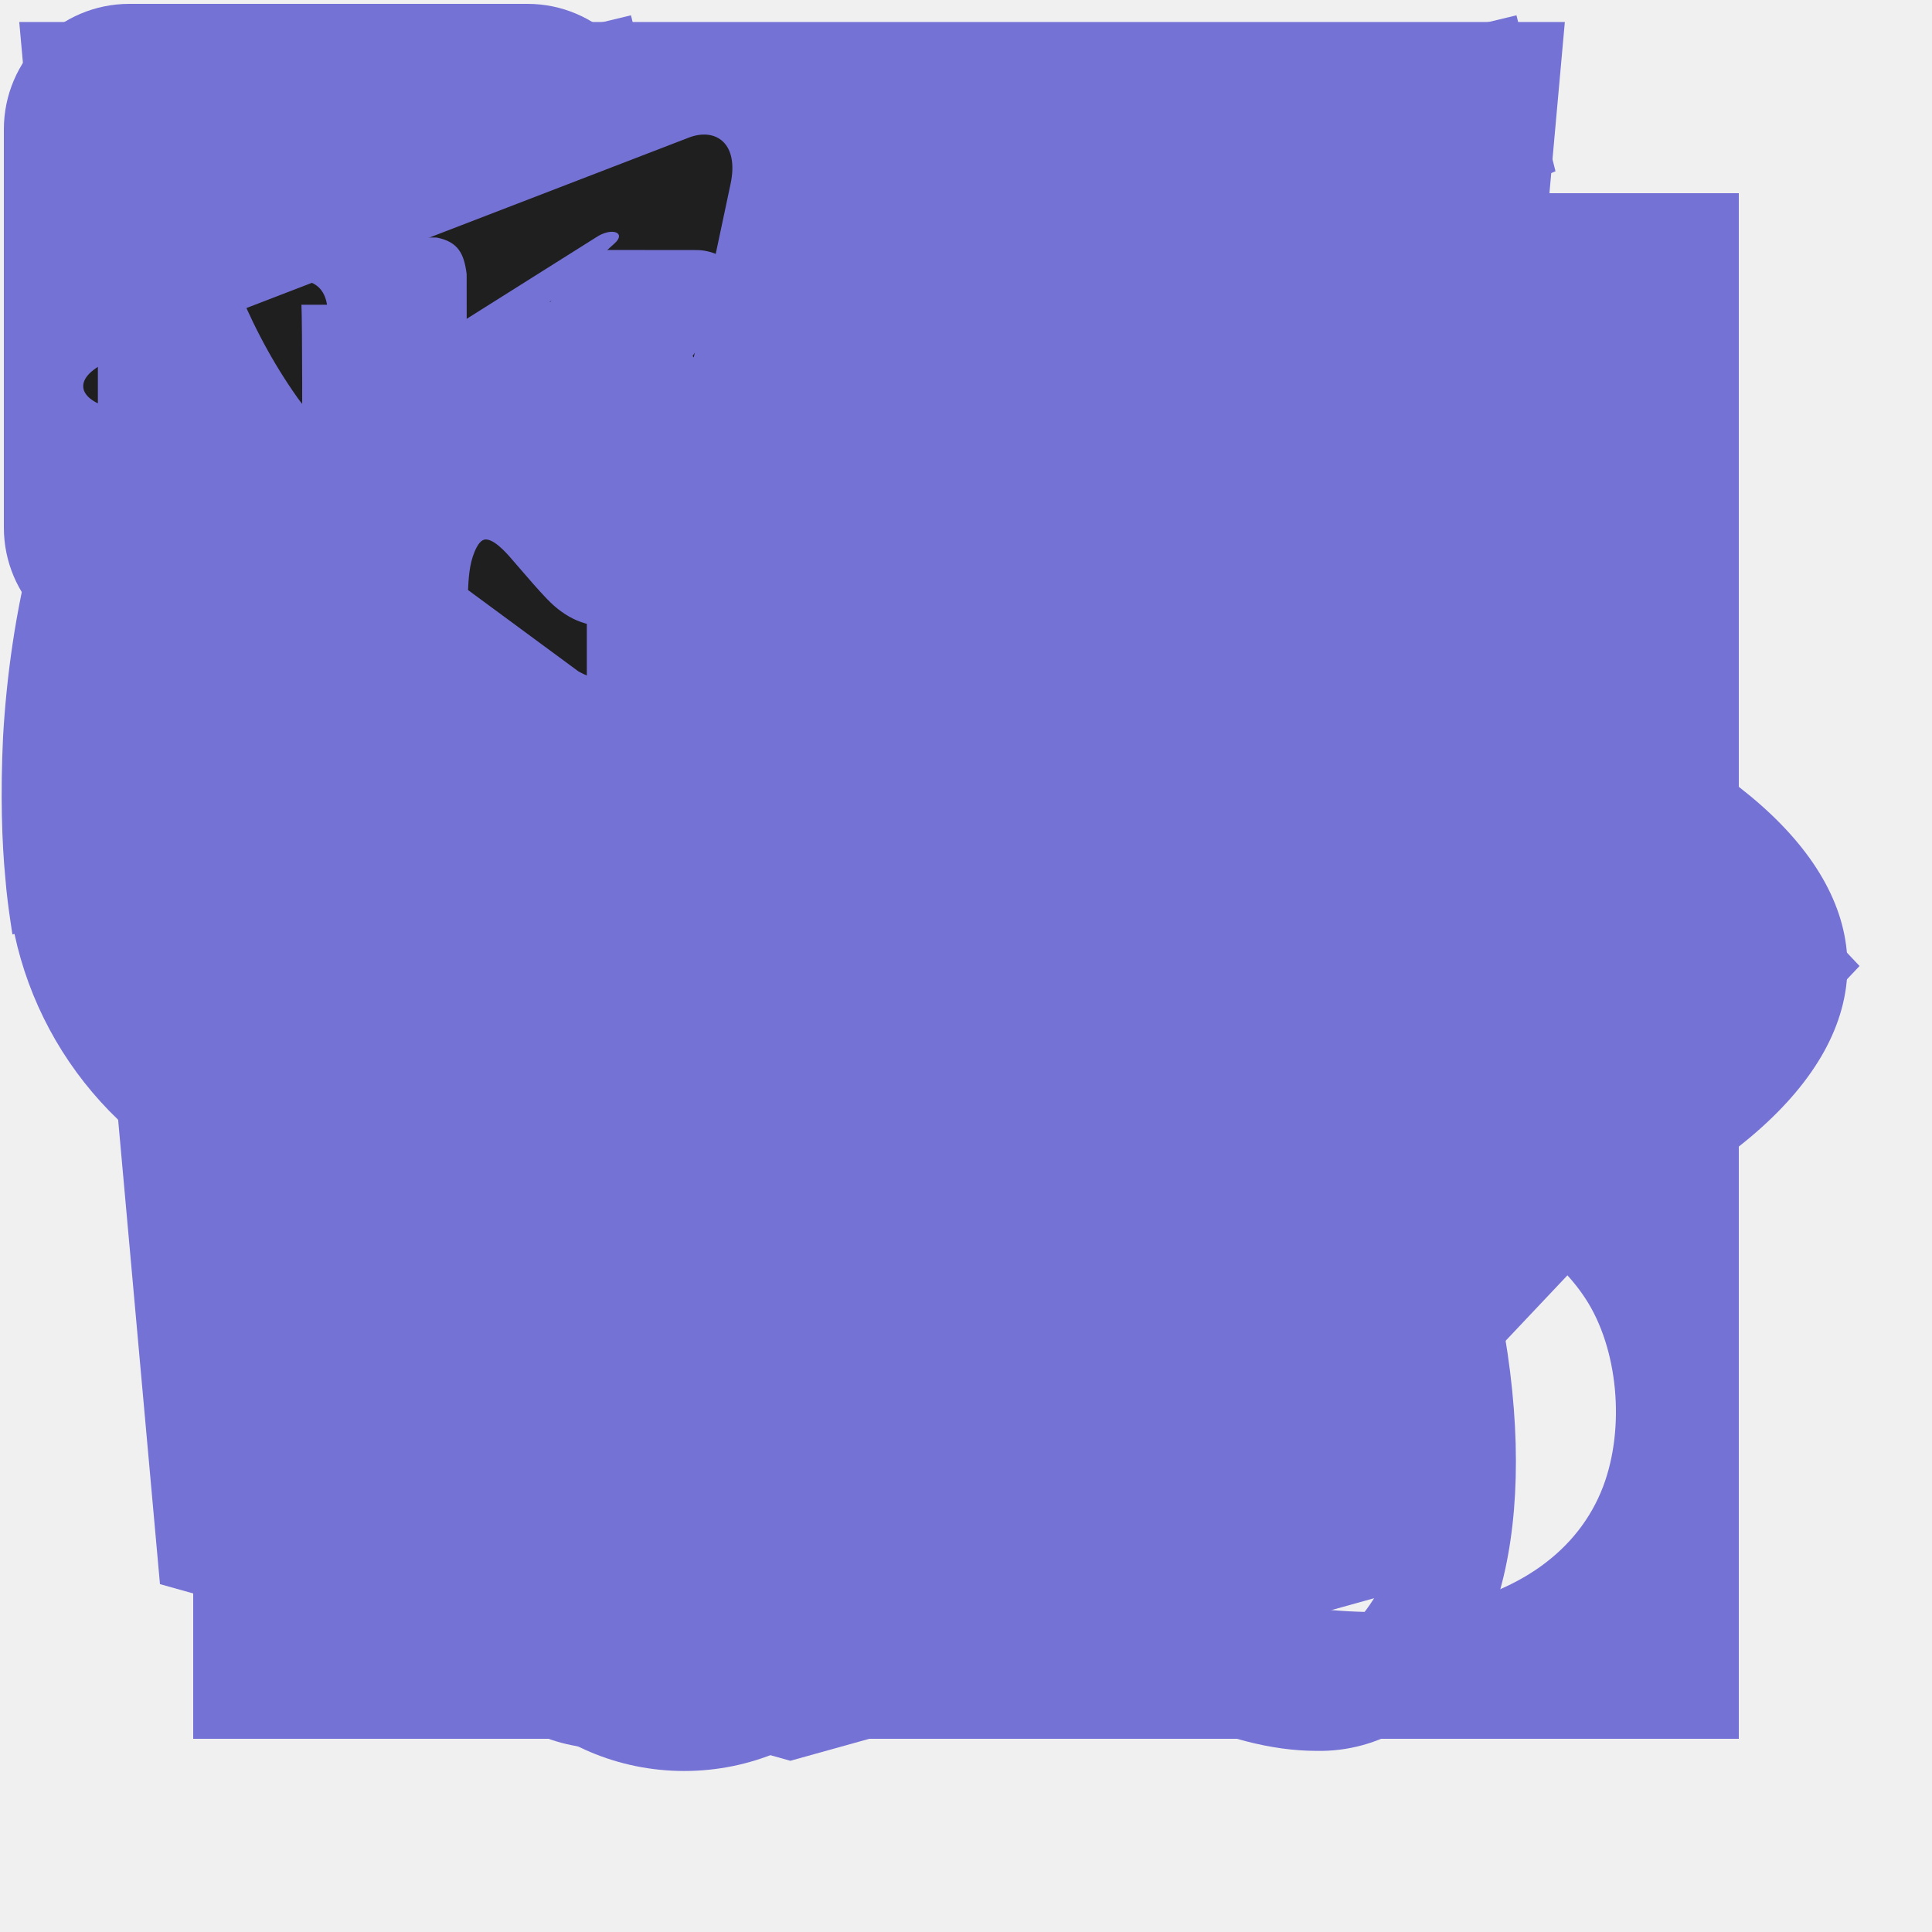
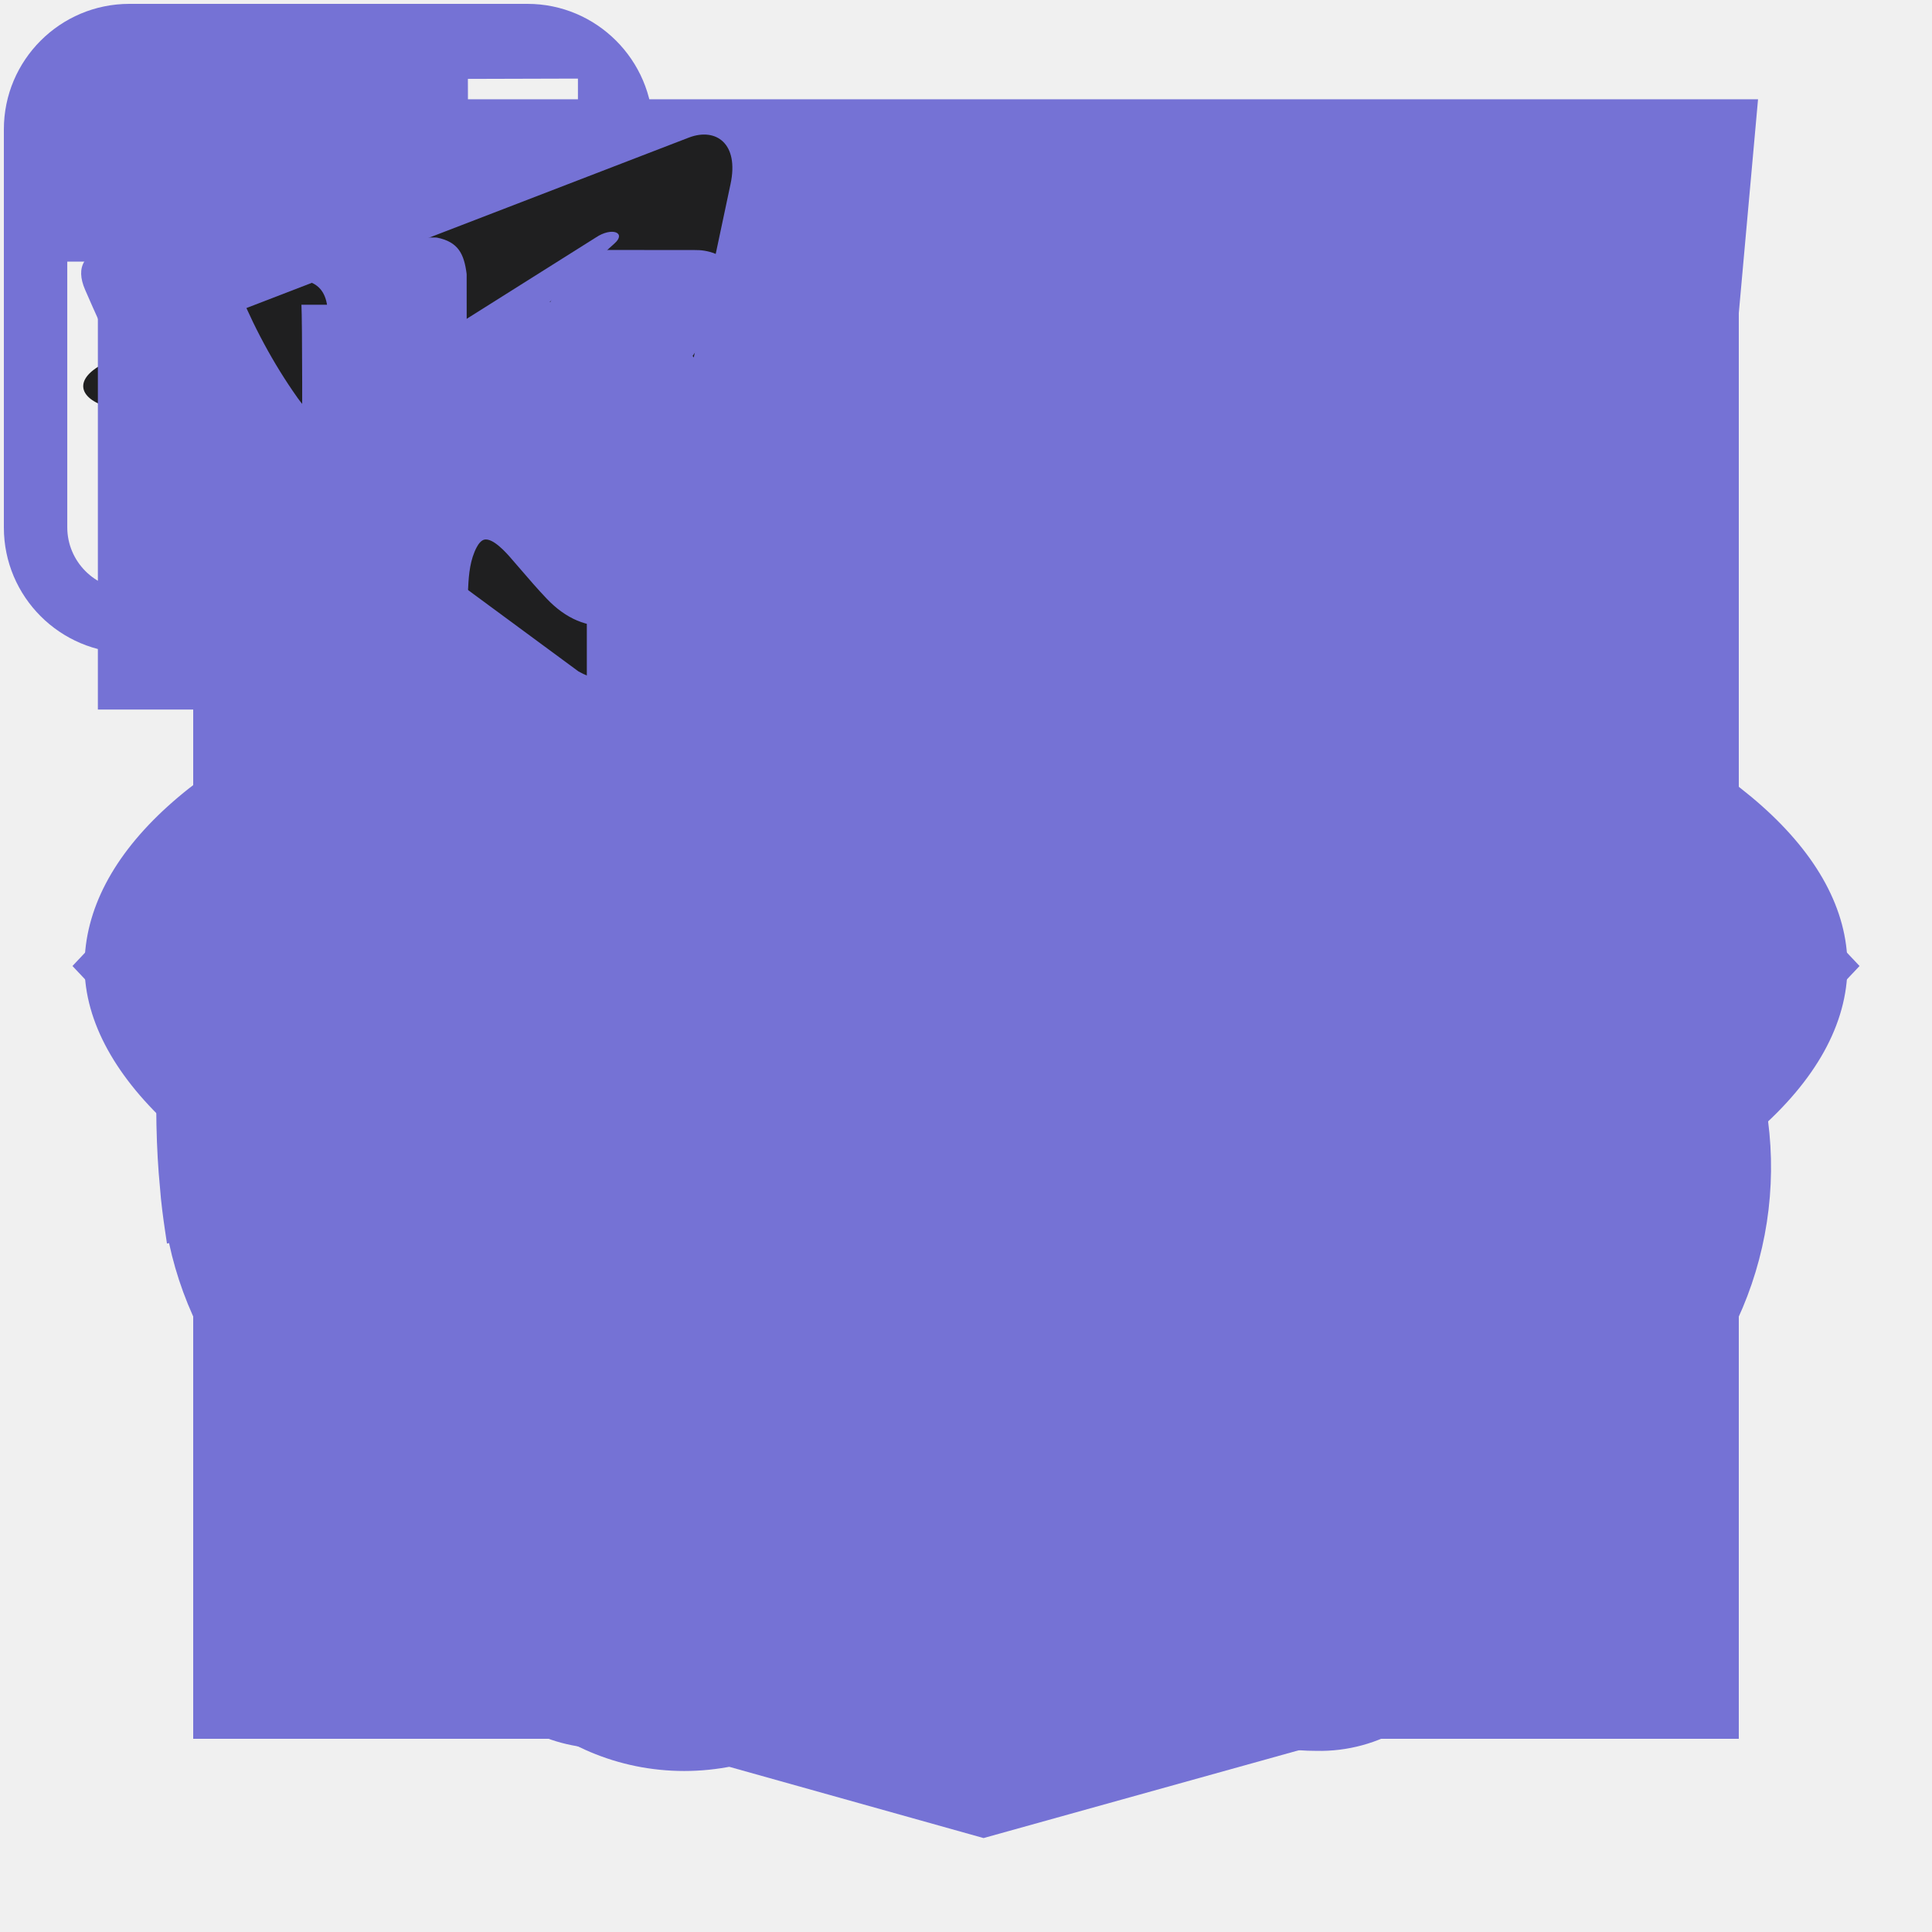
<svg xmlns="http://www.w3.org/2000/svg" width="50" height="50" viewBox="0 0 50 50" fill="none">
  <g id="codeSvg">
    <path fill-rule="evenodd" clip-rule="evenodd" d="M18.312 42.065L27.262 6.688L31.438 7.872L22.488 43.312L18.312 42.065Z" fill="#7572D5" />
    <path fill-rule="evenodd" clip-rule="evenodd" d="M13.502 12.688L16.562 15.928L7.995 25L16.562 34.072L13.502 37.312L1.875 25L13.502 12.688Z" fill="#7572D5" />
    <path fill-rule="evenodd" clip-rule="evenodd" d="M36.498 12.688L33.438 15.928L42.005 25L33.438 34.072L36.498 37.312L48.125 25L36.498 12.688Z" fill="#7572D5" />
  </g>
  <g id="cssSvg">
-     <path d="M33.051 8.844L7.946 8.838L8.351 13.755L27.638 13.758L27.152 18.85H14.504L14.961 23.674H26.736L26.039 30.281L20.497 31.789L14.866 30.27L14.508 26.313H9.536L10.088 33.541L20.497 36.734L30.731 33.865L33.049 8.845L33.051 8.844ZM0.498 0.569H40.498L36.86 41L20.454 45.569L4.14 40.997L0.498 0.569Z" fill="#7572D5" />
+     <path d="M38.051 10.844L12.946 10.838L13.351 15.755L32.638 15.758L32.152 20.85H19.503L19.961 25.674H31.736L31.039 32.281L25.497 33.789L19.866 32.27L19.508 28.313H14.536L15.088 35.541L25.497 38.734L35.731 35.865L38.049 10.845L38.051 10.844ZM5.498 2.569H45.498L41.86 43L25.454 47.569L9.14 42.997L5.498 2.569Z" fill="#7572D5" />
  </g>
  <g id="reactSvg">
    <g clip-path="url(#clip0_20_1854)">
      <path d="M47.812 25C47.812 22.083 44.688 19.375 39.479 17.5L38.542 17.188V16.771C39.688 11.042 38.854 6.771 36.25 5.208C33.646 3.646 29.792 5.104 25.625 8.75L25 9.375L24.792 9.167H24.583C20.312 5.208 16.146 3.854 13.542 5.312C10.938 6.771 10.208 10.833 11.25 16.146C11.36 16.484 11.43 16.833 11.458 17.188L10.312 17.604C5.208 19.375 2.188 22.083 2.188 25C2.188 27.917 5.521 30.833 10.729 32.708L11.458 32.917C11.33 33.285 11.259 33.672 11.25 34.062C10.208 39.271 11.146 43.229 13.542 44.688C15.938 46.146 20.312 44.792 24.479 41.146L25.104 40.625L25.938 41.458C28.854 43.958 31.771 45.312 34.062 45.312C34.871 45.331 35.667 45.114 36.354 44.688C38.958 43.229 39.896 38.958 38.75 33.542V33.333C38.705 33.162 38.67 32.988 38.646 32.812H38.958C44.479 30.833 47.812 28.021 47.812 25ZM44.792 25C44.792 26.25 42.5 28.438 38.021 29.896H37.812C37.266 28.22 36.605 26.584 35.833 25C36.562 23.333 37.188 21.667 37.708 20.104L38.542 20.312C42.708 21.771 44.792 23.75 44.792 25ZM27.917 39.167L27.083 38.542C28.276 37.22 29.389 35.829 30.417 34.375L35.729 33.542C35.833 33.75 35.833 33.958 35.938 34.062C36.309 35.949 36.379 37.883 36.146 39.792C35.999 40.705 35.561 41.545 34.896 42.188C33.854 42.812 31.042 41.979 27.917 39.167ZM26.562 34.583L25.104 36.458L23.438 34.583H26.562ZM12.292 20C12.815 21.717 13.477 23.39 14.271 25C13.476 26.646 12.815 28.353 12.292 30.104L11.667 29.896C9.843 29.32 8.145 28.401 6.667 27.188C6.284 26.945 5.956 26.626 5.705 26.249C5.454 25.872 5.284 25.447 5.208 25C5.208 23.75 7.292 21.771 11.25 20.417L12.292 20ZM23.438 15.417L25 13.646L26.562 15.417H23.438ZM34.896 7.812C36.042 8.437 36.667 11.562 35.729 16.146C35.734 16.202 35.727 16.259 35.709 16.313C35.691 16.366 35.663 16.416 35.625 16.458L30.417 15.625C29.389 14.171 28.276 12.78 27.083 11.458L27.708 10.938C31.042 8.021 33.75 7.187 34.896 7.812ZM17.5 18.854L16.667 20.208L15.938 21.562C15.625 20.833 15.417 20.104 15.104 19.271L17.5 18.854ZM15.104 30.729C15.417 30 15.625 29.271 15.938 28.438L16.667 29.792L17.5 31.146L15.104 30.729ZM32.5 25C31.97 26.142 31.379 27.255 30.729 28.333C30.104 29.479 29.375 30.521 28.75 31.562H21.25C20.521 30.417 19.792 29.375 19.271 28.333C18.616 27.258 18.025 26.145 17.5 25C18.005 23.846 18.597 22.732 19.271 21.667C19.869 20.587 20.53 19.544 21.25 18.542C23.746 18.333 26.254 18.333 28.75 18.542C29.479 19.583 30.104 20.625 30.729 21.667C31.403 22.732 31.995 23.846 32.5 25ZM33.333 20.208L32.5 18.854L34.896 19.375C34.664 20.121 34.386 20.851 34.062 21.562L33.333 20.208ZM32.5 31.146L33.333 29.792L34.062 28.333L35 30.729L32.5 31.146ZM22.812 11.354H22.917L19.583 15.521L14.375 16.354C14.271 16.042 14.271 15.833 14.167 15.521C13.333 11.25 13.958 8.333 15 7.812C15.277 7.631 15.61 7.557 15.938 7.604C17.396 7.604 19.896 8.646 22.708 11.146L22.812 11.354ZM14.167 34.583C14.186 34.262 14.256 33.945 14.375 33.646L19.688 34.375C20.689 35.848 21.803 37.241 23.021 38.542L22.812 38.75L22.604 38.958C21.184 40.274 19.521 41.3 17.708 41.979C17.311 42.187 16.875 42.313 16.427 42.349C15.98 42.385 15.53 42.33 15.104 42.188C13.958 41.562 13.333 38.75 14.167 34.583Z" fill="#7572D5" />
      <path d="M25 20.417C24.089 20.396 23.193 20.647 22.426 21.138C21.659 21.629 21.055 22.337 20.692 23.173C20.329 24.008 20.223 24.933 20.388 25.828C20.553 26.724 20.981 27.551 21.618 28.202C22.255 28.854 23.071 29.301 23.963 29.486C24.855 29.672 25.781 29.587 26.625 29.243C27.468 28.9 28.191 28.313 28.699 27.557C29.207 26.801 29.479 25.911 29.479 25C29.48 23.802 29.011 22.652 28.174 21.795C27.337 20.939 26.197 20.444 25 20.417Z" fill="#7572D5" />
    </g>
    <defs>
      <clipPath id="clip0_20_1854">
        <rect width="50" height="50" fill="white" />
      </clipPath>
    </defs>
  </g>
  <g id="typesctiptSvg">
    <path d="M5 25V45H45V5H5V25ZM37.235 23.407C38.252 23.66 39.025 24.112 39.737 24.848C40.105 25.242 40.652 25.958 40.695 26.132C40.708 26.182 38.968 27.348 37.915 28.003C37.877 28.028 37.723 27.863 37.553 27.61C37.037 26.86 36.498 26.537 35.673 26.48C34.46 26.397 33.68 27.032 33.687 28.092C33.676 28.352 33.734 28.611 33.857 28.842C34.123 29.393 34.62 29.725 36.173 30.397C39.038 31.63 40.263 32.442 41.025 33.597C41.875 34.885 42.067 36.943 41.488 38.473C40.855 40.137 39.28 41.267 37.063 41.64C36.378 41.762 34.753 41.743 34.017 41.61C32.41 41.323 30.887 40.53 29.947 39.488C29.578 39.083 28.86 38.022 28.905 37.947C28.923 37.92 29.088 37.818 29.272 37.712C29.452 37.61 30.123 37.222 30.758 36.853L31.908 36.187L32.15 36.543C32.487 37.057 33.222 37.762 33.667 37.997C34.943 38.67 36.695 38.575 37.558 37.8C37.732 37.654 37.869 37.469 37.96 37.261C38.05 37.053 38.092 36.827 38.08 36.6C38.08 36.137 38.022 35.933 37.78 35.583C37.47 35.14 36.835 34.767 35.032 33.983C32.968 33.095 32.08 32.543 31.267 31.667C30.759 31.088 30.384 30.405 30.168 29.667C30.017 29.102 29.978 27.685 30.098 27.115C30.523 25.12 32.028 23.732 34.2 23.318C34.905 23.185 36.543 23.235 37.235 23.407ZM27.845 25.077L27.858 26.715H22.65V41.508H18.967V26.715H13.763V25.108C13.763 24.218 13.782 23.475 13.807 23.458C13.827 23.432 16.995 23.418 20.835 23.425L27.827 23.445L27.845 25.077Z" fill="#7572D5" />
  </g>
  <g id="styledComponentsSvg">
    <path d="M37.259 6.25L36.989 7.65C36.571 10.302 36.722 11.061 37.868 12.045L38.975 12.955L37.829 18.03C37.144 21.059 36.304 23.597 35.771 24.431C35.313 25.15 34.78 26.21 34.664 26.779C34.473 27.459 33.825 28.143 32.833 28.748C31.958 29.242 30.238 30.566 29.02 31.629C28.047 32.499 27.377 33.033 27.013 33.262L25.823 34.196C25.442 34.805 25.225 35.295 25.142 35.667C25.059 36.05 25.106 36.304 25.229 36.49C25.348 36.669 25.553 36.795 25.834 36.874C26.167 36.951 26.51 36.979 26.851 36.956C27.622 36.904 28.386 36.769 29.128 36.555C29.381 36.487 29.579 36.422 29.752 36.365C30.019 36.039 30.635 35.424 31.727 34.353C34.625 31.515 35.731 29.961 34.589 30.38C34.167 30.53 34.358 30.151 35.082 29.392C36.61 27.914 37.486 25.68 39.317 18.675C40.766 13.144 40.766 13.066 41.833 13.066C42.334 13.066 43.75 13.152 43.75 13.152V6.25H40.499H37.259ZM24.422 18.081C23.369 18.073 21.106 19.666 14.33 25.161C14.038 25.852 14.013 26.328 14.146 26.636C14.233 26.847 14.392 26.994 14.611 27.101C14.828 27.209 15.109 27.273 15.419 27.298C16.035 27.352 16.763 27.255 17.35 27.141L17.747 27.051C17.883 26.87 18.061 26.725 18.266 26.629C18.684 26.4 20.439 24.81 22.194 23.106C25.283 19.999 26.007 18.596 24.75 18.142C24.646 18.101 24.533 18.08 24.422 18.081ZM32.336 20.239C31.41 20.264 29.741 21.331 26.883 23.597C25.449 24.753 24.541 25.376 24.054 25.505L22.165 26.987C21.455 28.275 21.351 29.074 21.538 29.514C21.585 29.622 21.653 29.721 21.739 29.803C21.824 29.886 21.925 29.95 22.036 29.994C22.311 30.102 22.605 30.156 22.901 30.155C23.608 30.147 24.311 30.045 24.991 29.85C25.345 29.756 25.695 29.646 26.04 29.521L26.144 29.478L26.335 29.378C26.696 28.916 27.525 28.046 28.563 27.044C31.842 23.901 33.518 21.667 33.176 20.833C33.021 20.429 32.754 20.225 32.336 20.239ZM23.6 24.105C23.333 24.134 22.735 24.592 21.657 25.53C20.1 26.897 18.403 27.685 17.815 27.334C17.679 27.364 17.542 27.393 17.404 27.42C16.806 27.538 16.06 27.635 15.393 27.581C15.079 27.562 14.771 27.485 14.485 27.355C14.215 27.233 14 27.016 13.88 26.747C13.746 26.425 13.746 26.024 13.898 25.512L11.555 27.423L6.254 31.78V38.842L23.625 25.251C23.622 25.102 23.641 24.953 23.683 24.81C23.816 24.331 23.809 24.087 23.6 24.109V24.105ZM31.075 26.392C30.811 26.392 30.372 26.761 29.669 27.502C28.714 28.515 27.211 29.496 26.415 29.696L26.292 29.761C26.161 29.814 26.029 29.865 25.896 29.911C25.679 29.983 25.398 30.069 25.074 30.155C24.425 30.33 23.618 30.491 22.897 30.473C22.557 30.473 22.221 30.407 21.906 30.28C21.609 30.159 21.372 29.927 21.243 29.636C21.034 29.138 21.117 28.44 21.574 27.448L6.25 39.437V43.75H12.982L27.262 32.61C27.633 32.202 28.191 31.644 28.945 30.946C30.963 29.088 31.421 28.447 31.421 27.499C31.421 26.761 31.338 26.389 31.075 26.389V26.392ZM34.473 33.373L33.251 34.583C32.567 35.227 31.345 36.022 30.509 36.362L30.343 36.433L30.332 36.451L30.296 36.487C30.264 36.512 30.249 36.516 30.224 36.526C29.89 36.652 29.551 36.763 29.208 36.859C28.444 37.08 27.659 37.218 26.865 37.271C26.49 37.295 26.113 37.262 25.748 37.174C25.431 37.105 25.151 36.921 24.962 36.659C24.789 36.394 24.739 36.039 24.836 35.603C24.913 35.292 25.028 34.991 25.178 34.708L13.656 43.75H28.981L30.811 41.667C33.327 38.753 34.473 36.669 34.473 34.887V33.373Z" fill="#7572D5" />
  </g>
  <g id="figmaSvg">
    <path d="M17.708 4.167C14.257 4.167 11.458 6.965 11.458 10.417C11.458 13.868 14.257 16.667 17.708 16.667H32.292C35.743 16.667 38.542 13.868 38.542 10.417C38.542 6.965 35.743 4.167 32.292 4.167H17.708Z" fill="#7572D5" />
    <path d="M32.292 18.75C28.84 18.75 26.042 21.548 26.042 25C26.042 28.452 28.84 31.25 32.292 31.25C35.744 31.25 38.542 28.452 38.542 25C38.542 21.548 35.744 18.75 32.292 18.75Z" fill="#7572D5" />
    <path d="M11.458 25C11.458 21.548 14.257 18.75 17.708 18.75H23.958V31.25H17.708C14.257 31.25 11.458 28.452 11.458 25Z" fill="#7572D5" />
    <path d="M17.708 33.333C14.257 33.333 11.458 36.132 11.458 39.583C11.458 43.035 14.257 45.833 17.708 45.833C21.16 45.833 23.958 43.035 23.958 39.583V33.333H17.708Z" fill="#7572D5" />
  </g>
  <g id="queteSvg">
-     <path d="M9.542 12.833C9.077 12.833 8.631 12.904 8.188 12.969C8.331 12.485 8.479 11.994 8.717 11.552C8.954 10.91 9.325 10.354 9.694 9.794C10.002 9.188 10.546 8.777 10.946 8.258C11.365 7.754 11.935 7.419 12.387 7C12.831 6.562 13.412 6.344 13.875 6.035C14.358 5.758 14.779 5.452 15.229 5.306L16.352 4.844L17.34 4.433L16.329 0.396L15.085 0.696C14.688 0.796 14.202 0.913 13.65 1.052C13.085 1.156 12.483 1.442 11.812 1.702C11.15 1.998 10.383 2.198 9.671 2.673C8.954 3.127 8.127 3.506 7.398 4.115C6.692 4.742 5.84 5.285 5.21 6.083C4.523 6.829 3.844 7.612 3.317 8.504C2.706 9.354 2.292 10.287 1.854 11.21C1.458 12.133 1.14 13.077 0.879 13.994C0.385 15.831 0.165 17.577 0.079 19.071C0.008 20.567 0.05 21.81 0.137 22.71C0.169 23.135 0.227 23.548 0.269 23.833L0.321 24.183L0.375 24.171C0.746 25.902 1.599 27.492 2.835 28.759C4.072 30.025 5.642 30.915 7.364 31.327C9.085 31.738 10.888 31.654 12.564 31.083C14.24 30.512 15.72 29.479 16.832 28.103C17.945 26.726 18.646 25.063 18.853 23.305C19.06 21.547 18.765 19.766 18.002 18.169C17.24 16.571 16.04 15.223 14.543 14.278C13.046 13.334 11.312 12.833 9.542 12.833ZM32.458 12.833C31.994 12.833 31.548 12.904 31.104 12.969C31.248 12.485 31.396 11.994 31.633 11.552C31.871 10.91 32.242 10.354 32.61 9.794C32.919 9.188 33.462 8.777 33.862 8.258C34.281 7.754 34.852 7.419 35.304 7C35.748 6.562 36.329 6.344 36.792 6.035C37.275 5.758 37.696 5.452 38.146 5.306L39.269 4.844L40.256 4.433L39.246 0.396L38.002 0.696C37.604 0.796 37.119 0.913 36.567 1.052C36.002 1.156 35.4 1.442 34.729 1.702C34.069 2 33.3 2.198 32.587 2.675C31.871 3.129 31.044 3.508 30.315 4.117C29.608 4.744 28.756 5.287 28.127 6.083C27.44 6.829 26.76 7.612 26.233 8.504C25.623 9.354 25.208 10.287 24.771 11.21C24.375 12.133 24.056 13.077 23.796 13.994C23.302 15.831 23.081 17.577 22.996 19.071C22.925 20.567 22.967 21.81 23.054 22.71C23.085 23.135 23.144 23.548 23.185 23.833L23.238 24.183L23.292 24.171C23.662 25.902 24.515 27.492 25.752 28.759C26.989 30.025 28.559 30.915 30.28 31.327C32.002 31.738 33.805 31.654 35.481 31.083C37.156 30.512 38.636 29.479 39.749 28.103C40.862 26.726 41.563 25.063 41.77 23.305C41.977 21.547 41.682 19.766 40.919 18.169C40.156 16.571 38.957 15.223 37.46 14.278C35.962 13.334 34.228 12.833 32.458 12.833Z" fill="#7572D5" />
+     <path d="M13.542 20.833C13.077 20.833 12.631 20.904 12.188 20.969C12.331 20.485 12.479 19.994 12.717 19.552C12.954 18.91 13.325 18.354 13.694 17.794C14.002 17.188 14.546 16.777 14.946 16.258C15.365 15.754 15.935 15.419 16.387 15C16.831 14.562 17.413 14.344 17.875 14.035C18.358 13.758 18.779 13.452 19.229 13.306L20.352 12.844L21.34 12.433L20.329 8.396L19.085 8.696C18.688 8.796 18.202 8.912 17.65 9.052C17.085 9.156 16.483 9.442 15.812 9.702C15.15 9.998 14.383 10.198 13.671 10.673C12.954 11.127 12.127 11.506 11.398 12.115C10.692 12.742 9.84 13.285 9.21 14.083C8.523 14.829 7.844 15.613 7.317 16.504C6.706 17.354 6.292 18.288 5.854 19.21C5.458 20.133 5.14 21.077 4.879 21.994C4.385 23.831 4.165 25.577 4.079 27.071C4.008 28.567 4.05 29.81 4.138 30.71C4.169 31.135 4.227 31.548 4.269 31.833L4.321 32.183L4.375 32.171C4.746 33.902 5.599 35.492 6.835 36.759C8.072 38.025 9.642 38.915 11.364 39.327C13.085 39.738 14.888 39.654 16.564 39.083C18.24 38.512 19.72 37.479 20.832 36.103C21.945 34.726 22.646 33.063 22.853 31.305C23.06 29.547 22.765 27.766 22.002 26.169C21.24 24.571 20.04 23.223 18.543 22.278C17.046 21.334 15.312 20.833 13.542 20.833ZM36.458 20.833C35.994 20.833 35.548 20.904 35.104 20.969C35.248 20.485 35.396 19.994 35.633 19.552C35.871 18.91 36.242 18.354 36.61 17.794C36.919 17.188 37.462 16.777 37.862 16.258C38.281 15.754 38.852 15.419 39.304 15C39.748 14.562 40.329 14.344 40.792 14.035C41.275 13.758 41.696 13.452 42.146 13.306L43.269 12.844L44.256 12.433L43.246 8.396L42.002 8.696C41.604 8.796 41.119 8.912 40.567 9.052C40.002 9.156 39.4 9.442 38.729 9.702C38.069 10 37.3 10.198 36.587 10.675C35.871 11.129 35.044 11.508 34.315 12.117C33.608 12.744 32.756 13.287 32.127 14.083C31.44 14.829 30.76 15.613 30.233 16.504C29.623 17.354 29.208 18.288 28.771 19.21C28.375 20.133 28.056 21.077 27.796 21.994C27.302 23.831 27.081 25.577 26.996 27.071C26.925 28.567 26.967 29.81 27.054 30.71C27.085 31.135 27.144 31.548 27.185 31.833L27.238 32.183L27.292 32.171C27.662 33.902 28.515 35.492 29.752 36.759C30.989 38.025 32.559 38.915 34.281 39.327C36.002 39.738 37.805 39.654 39.481 39.083C41.156 38.512 42.636 37.479 43.749 36.103C44.862 34.726 45.563 33.063 45.77 31.305C45.977 29.547 45.682 27.766 44.919 26.169C44.156 24.571 42.957 23.223 41.46 22.278C39.962 21.334 38.228 20.833 36.458 20.833Z" fill="#7572D5" />
  </g>
  <g id="instaSvg">
    <path d="M13.652 0.1H3.348C1.557 0.1 0.1 1.556 0.1 3.347V6.778V13.653C0.1 15.444 1.557 16.9 3.348 16.9H13.652C15.443 16.9 16.9 15.444 16.9 13.653V6.771V3.341C16.893 1.556 15.437 0.1 13.652 0.1ZM14.583 2.035H14.957V2.403V4.882L12.116 4.889L12.109 2.042L14.583 2.035ZM6.098 6.771C6.636 6.03 7.509 5.538 8.493 5.538C9.478 5.538 10.351 6.024 10.889 6.771C11.243 7.257 11.447 7.854 11.447 8.497C11.447 10.124 10.121 11.455 8.487 11.455C6.853 11.455 5.54 10.124 5.54 8.497C5.54 7.854 5.75 7.257 6.098 6.771ZM15.259 13.646C15.259 14.532 14.537 15.253 13.652 15.253H3.348C2.462 15.253 1.741 14.532 1.741 13.646V6.771H4.247C4.031 7.303 3.906 7.887 3.906 8.497C3.906 11.029 5.967 13.089 8.5 13.089C11.033 13.089 13.094 11.029 13.094 8.497C13.094 7.887 12.969 7.303 12.752 6.771H15.259V13.646Z" fill="#7572D5" />
  </g>
  <g id="telegSvg">
    <path d="M18.906 4.764L16.37 16.721C16.179 17.564 15.68 17.774 14.972 17.377L11.108 14.53L9.245 16.323C9.038 16.53 8.866 16.702 8.468 16.702L8.746 12.768L15.905 6.299C16.217 6.022 15.838 5.867 15.422 6.145L6.571 11.719L2.76 10.526C1.932 10.267 1.917 9.697 2.933 9.299L17.837 3.557C18.527 3.299 19.131 3.71 18.906 4.764Z" fill="#1F1F20" />
  </g>
  <g id="vkSvg">
    <path d="M18.17 13.994C17.804 13.539 17.388 13.131 16.986 12.737C16.843 12.597 16.695 12.452 16.553 12.308C16.144 11.893 16.129 11.738 16.453 11.267C16.677 10.942 16.915 10.617 17.144 10.303C17.353 10.018 17.568 9.724 17.775 9.428L17.817 9.367C18.212 8.801 18.62 8.216 18.837 7.51C18.894 7.324 18.953 7.05 18.817 6.82C18.682 6.591 18.419 6.522 18.234 6.489C18.142 6.473 18.051 6.471 17.966 6.471L15.381 6.469L15.36 6.468C14.969 6.468 14.705 6.659 14.554 7.052C14.41 7.427 14.252 7.827 14.071 8.207C13.712 8.963 13.255 9.834 12.595 10.561L12.567 10.592C12.489 10.679 12.4 10.777 12.336 10.777C12.326 10.777 12.315 10.775 12.303 10.771C12.166 10.716 12.074 10.373 12.079 10.213C12.079 10.211 12.079 10.209 12.079 10.206L12.077 7.111C12.077 7.1 12.076 7.089 12.075 7.078C12.009 6.575 11.863 6.262 11.313 6.15C11.298 6.147 11.283 6.146 11.268 6.146H8.581C8.143 6.146 7.901 6.33 7.675 6.606C7.613 6.68 7.486 6.834 7.549 7.02C7.613 7.209 7.821 7.25 7.889 7.263C8.225 7.329 8.415 7.542 8.468 7.915C8.562 8.561 8.574 9.251 8.505 10.087C8.485 10.319 8.447 10.498 8.385 10.651C8.37 10.687 8.318 10.804 8.266 10.804C8.249 10.804 8.201 10.797 8.112 10.734C7.904 10.586 7.751 10.375 7.574 10.114C6.969 9.228 6.461 8.252 6.021 7.129C5.858 6.716 5.553 6.485 5.163 6.478C4.734 6.471 4.345 6.468 3.974 6.468C3.569 6.468 3.193 6.472 2.826 6.48C2.512 6.486 2.295 6.583 2.181 6.77C2.066 6.957 2.074 7.203 2.203 7.5C3.237 9.883 4.175 11.615 5.243 13.117C5.992 14.168 6.743 14.896 7.607 15.407C8.517 15.946 9.536 16.208 10.724 16.208C10.858 16.208 10.998 16.205 11.138 16.198C11.828 16.163 12.084 15.904 12.116 15.208C12.132 14.852 12.169 14.479 12.338 14.161C12.444 13.961 12.544 13.961 12.576 13.961C12.639 13.961 12.717 13.991 12.801 14.047C12.951 14.148 13.08 14.284 13.186 14.403C13.285 14.516 13.383 14.63 13.482 14.745C13.694 14.991 13.913 15.246 14.143 15.487C14.645 16.016 15.197 16.249 15.832 16.198H18.202C18.207 16.198 18.212 16.198 18.218 16.198C18.454 16.182 18.658 16.046 18.779 15.825C18.928 15.552 18.925 15.204 18.771 14.893C18.596 14.541 18.369 14.241 18.17 13.994Z" fill="#7572D5" />
  </g>
  <g id="linkdSvg">
    <path d="M5.806 7.886H2.533V18.363H5.806V7.886Z" fill="#7572D5" />
    <path d="M4.101 2.94C2.894 2.94 2.1 3.721 2.1 4.757C2.1 5.774 2.868 6.574 4.055 6.574H4.081C5.314 6.574 6.082 5.768 6.075 4.757C6.049 3.721 5.308 2.94 4.101 2.94Z" fill="#7572D5" />
    <path d="M14.748 7.788C12.871 7.788 11.697 8.811 11.481 9.533V7.886H7.801C7.847 8.759 7.801 18.363 7.801 18.363H11.481V12.701C11.481 12.38 11.468 12.065 11.559 11.842C11.809 11.212 12.353 10.556 13.331 10.556C14.61 10.556 15.187 11.527 15.187 12.944V18.363H18.9V12.537C18.9 9.297 17.076 7.788 14.748 7.788Z" fill="#7572D5" />
  </g>
</svg>
